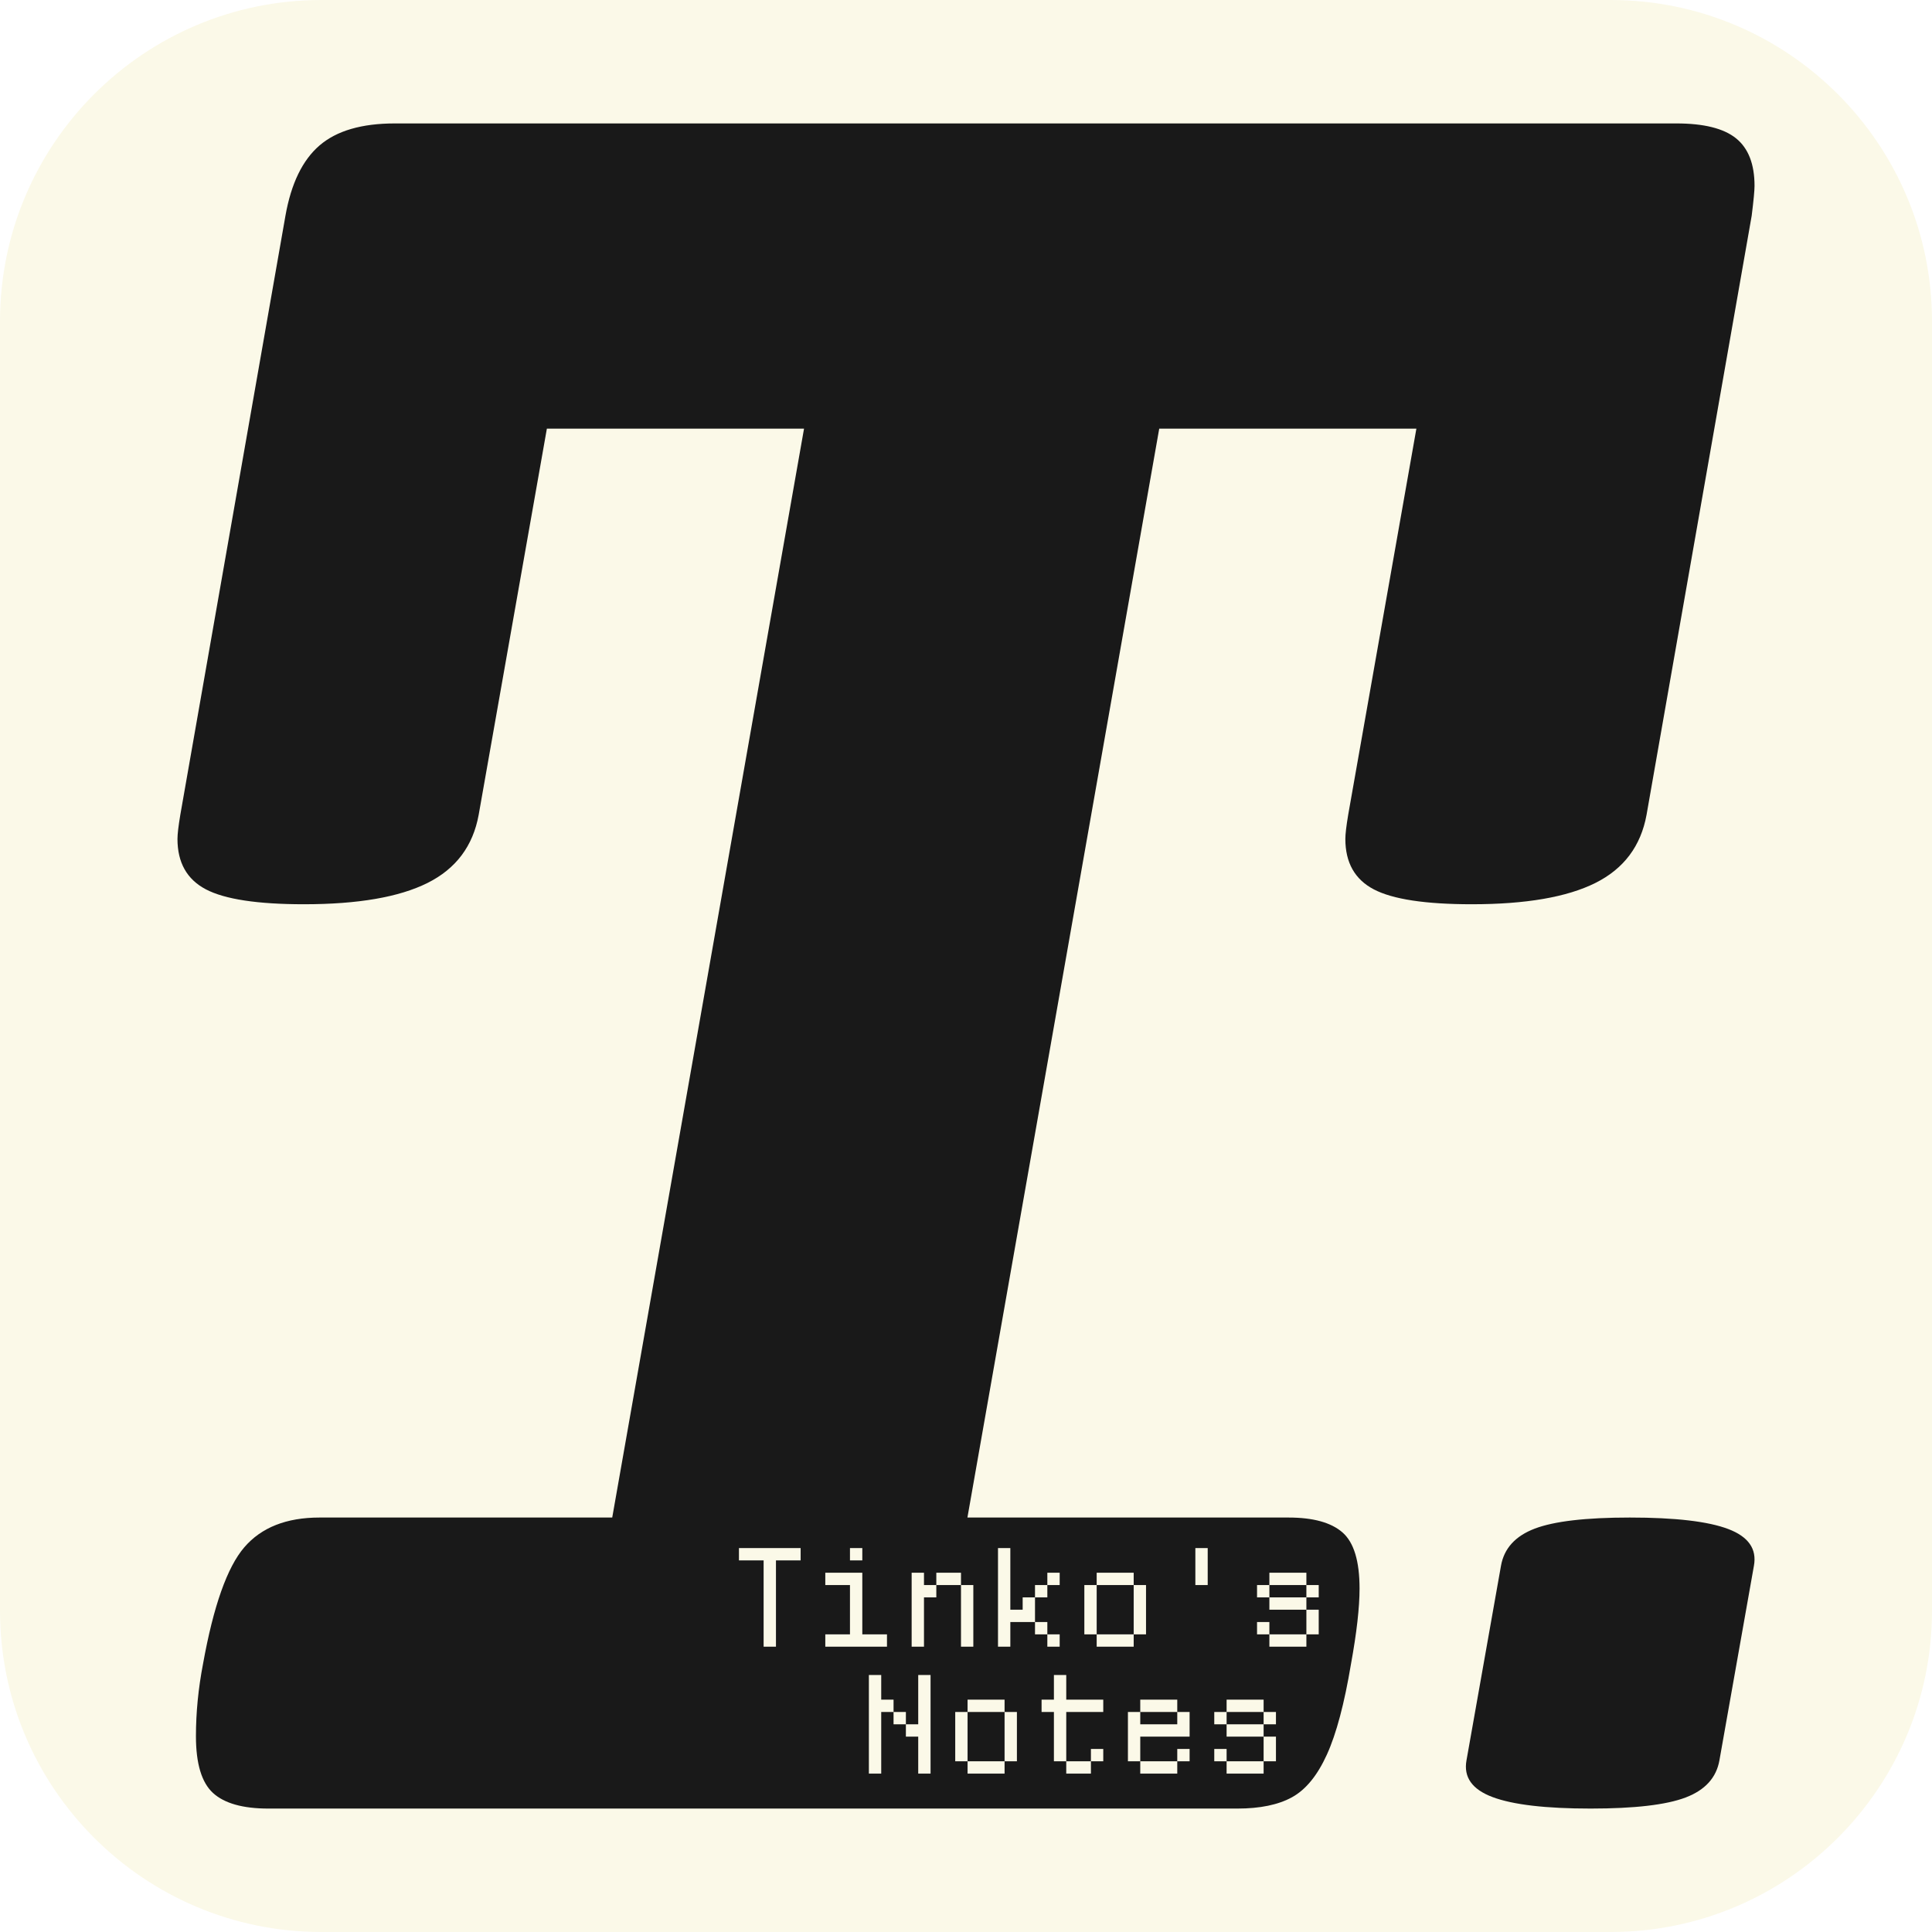
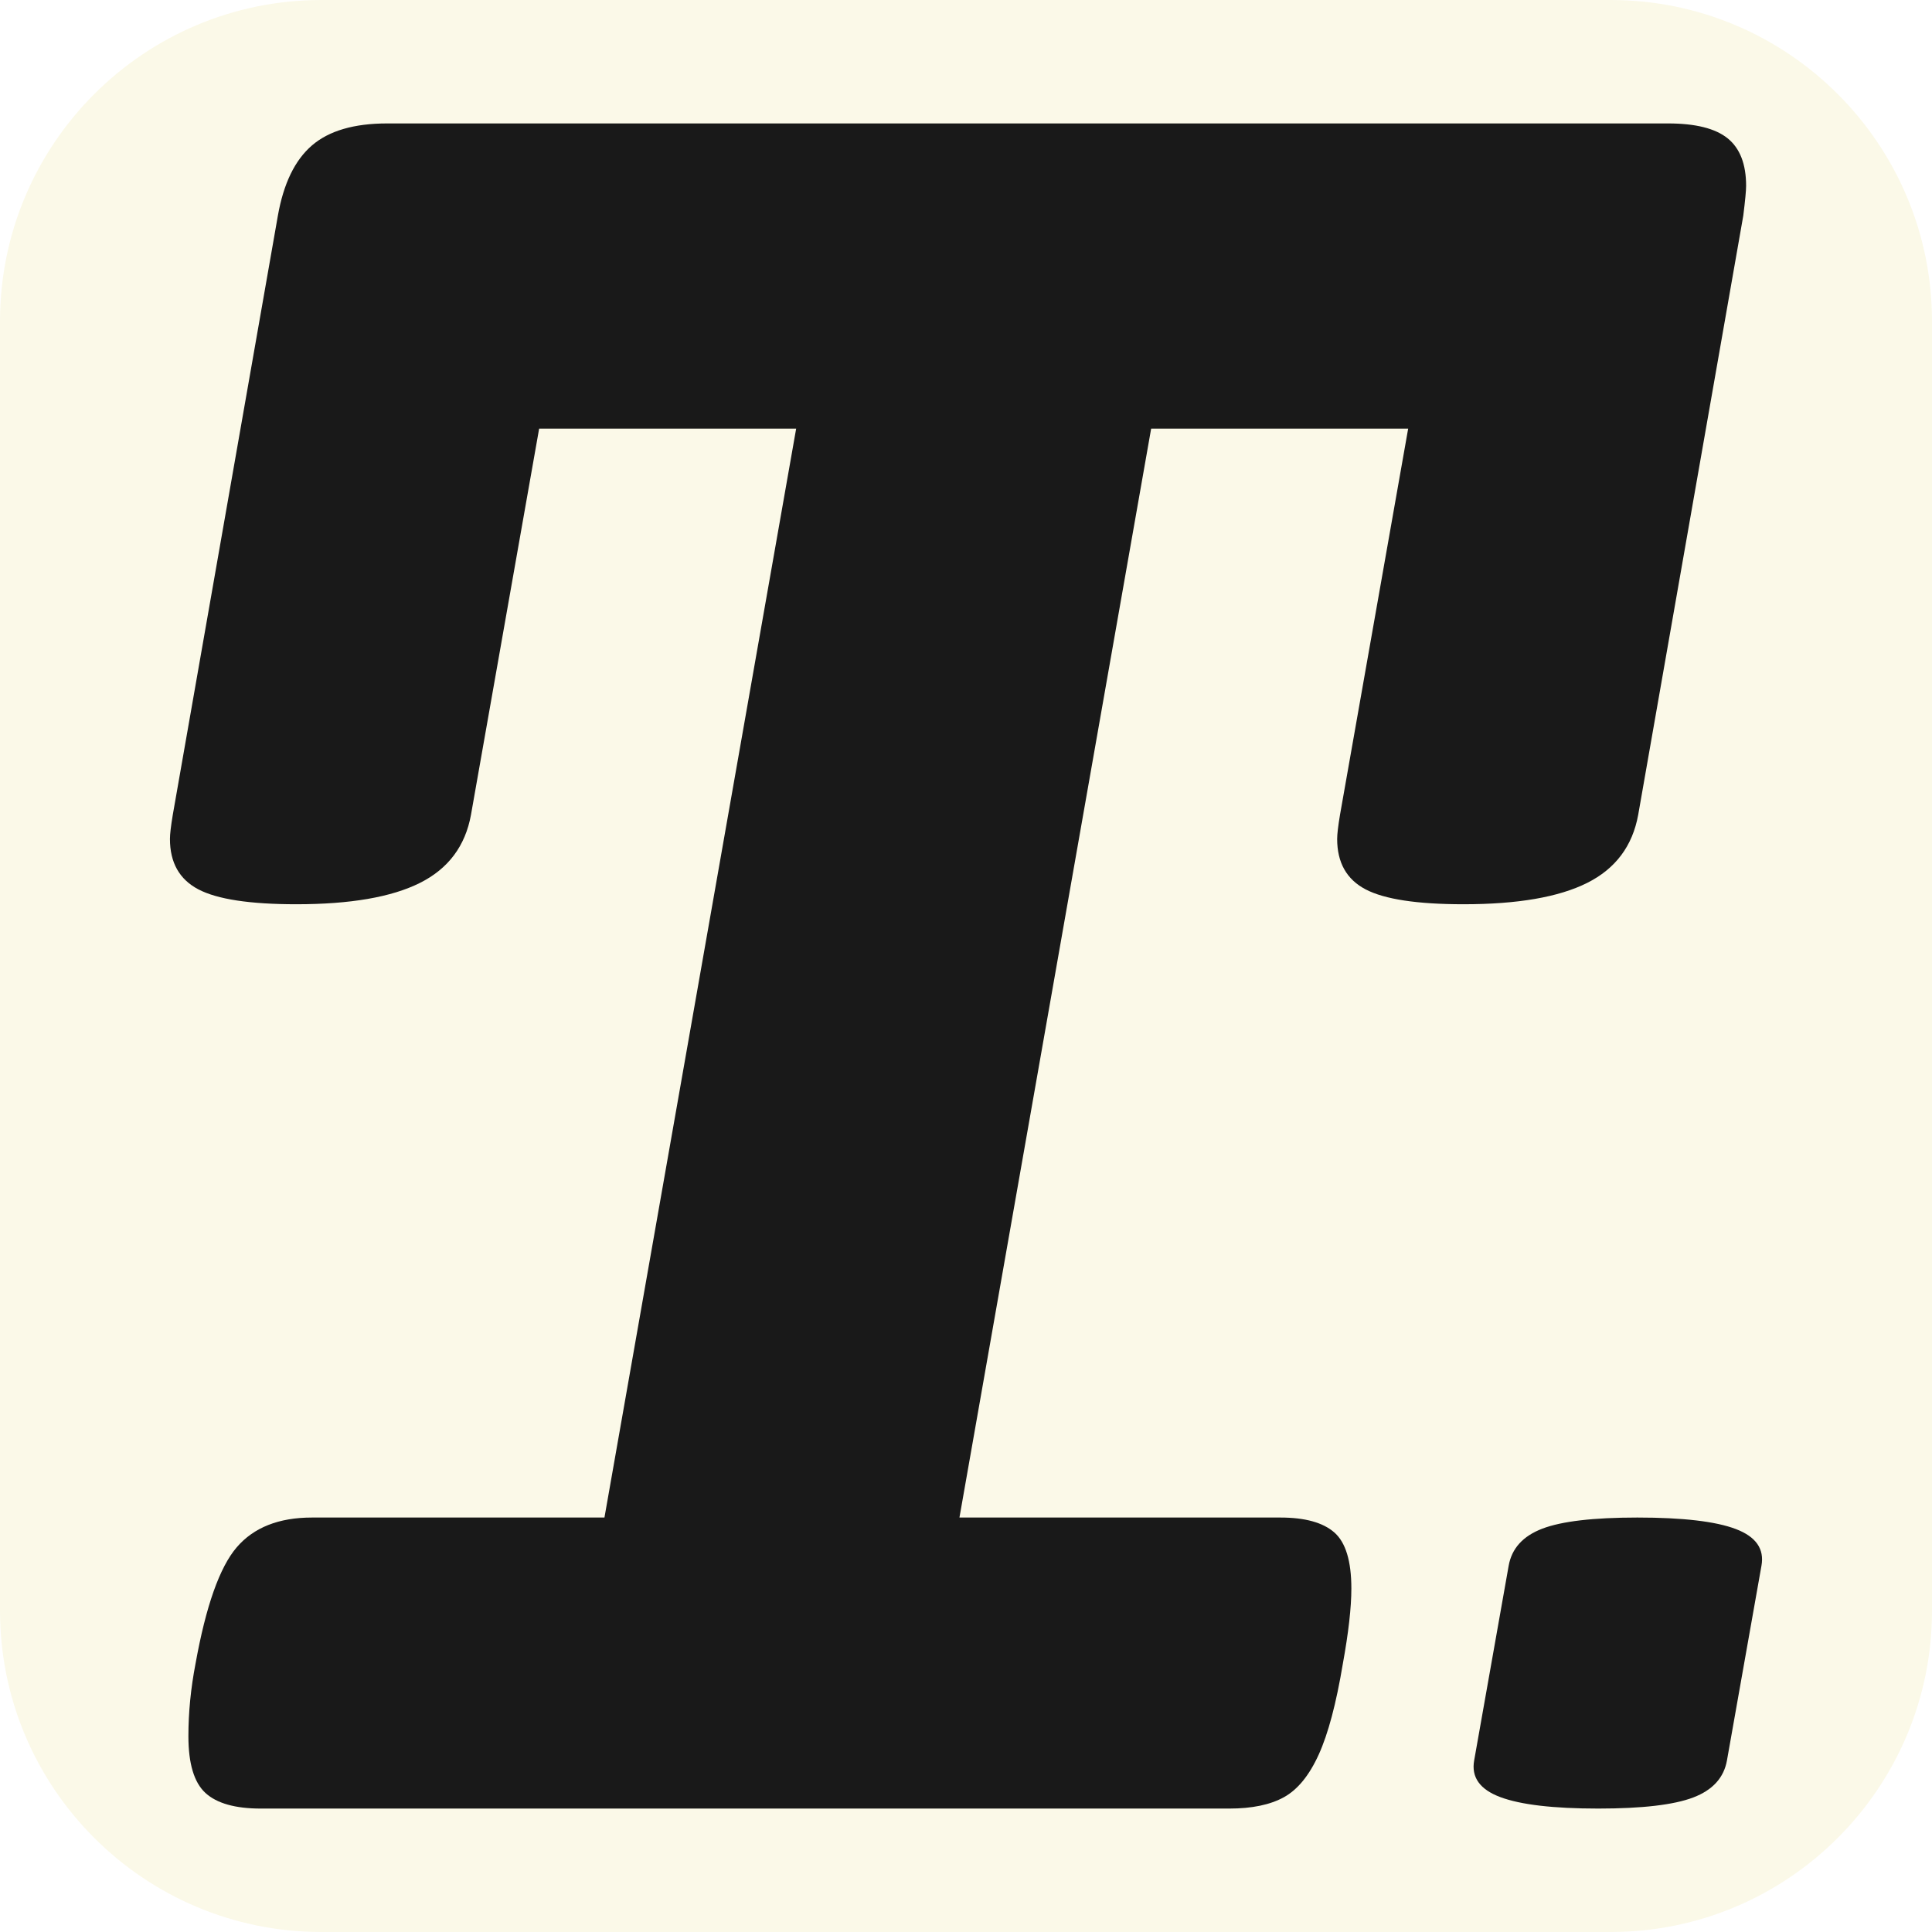
<svg xmlns="http://www.w3.org/2000/svg" width="100%" height="100%" viewBox="0 0 1080 1080" version="1.1" xml:space="preserve" style="fill-rule:evenodd;clip-rule:evenodd;stroke-linejoin:round;stroke-miterlimit:2;">
  <g transform="matrix(1.05469,0,0,1.05469,0,0)">
    <path d="M1024,170.334C1024,76.324 947.676,0 853.666,0L170.334,0C76.324,0 0,76.324 0,170.334L0,853.666C0,947.676 76.324,1024 170.334,1024L853.666,1024C947.676,1024 1024,947.676 1024,853.666L1024,170.334Z" style="fill:rgb(251,249,232);" />
  </g>
-   <g transform="matrix(0.949385,0,0,0.94864,27.3319,27.7341)">
-     <g transform="matrix(1.409,0,0,1.409,-292.697,-258.369)">
+   <g transform="matrix(0.948849,0,0,0.94864,9.98141,27.7341)">
+     <g transform="matrix(1.409,0,0,1.409,-278.803,-258.369)">
      <path d="M887.849,214.244C899.328,214.244 907.64,216.322 912.786,220.478C917.932,224.634 920.504,231.264 920.504,240.368C920.504,242.347 920.109,246.503 919.317,252.836L875.381,503.39C873.006,516.452 865.881,525.952 854.007,531.889C842.132,537.826 824.914,540.795 802.352,540.795C782.957,540.795 769.302,538.717 761.385,534.561C753.469,530.405 749.511,523.379 749.511,513.483C749.511,511.504 749.906,508.14 750.698,503.39L779.197,341.896L671.732,341.896L591.579,797.286L725.761,797.286C736.053,797.286 743.573,799.364 748.323,803.52C753.073,807.676 755.448,815.493 755.448,826.972C755.448,834.888 754.26,845.378 751.885,858.44C749.115,875.064 745.75,887.73 741.792,896.438C737.834,905.146 732.985,911.084 727.246,914.25C721.506,917.417 713.887,919 704.387,919L299.464,919C288.777,919 281.059,916.823 276.309,912.469C271.559,908.115 269.184,900.199 269.184,888.72C269.184,878.824 270.174,868.731 272.153,858.44C276.507,834.295 282.246,818.066 289.371,809.754C296.496,801.442 306.985,797.286 320.838,797.286L443.147,797.286L523.3,341.896L415.835,341.896L387.336,503.39C384.961,516.452 377.836,525.952 365.962,531.889C354.087,537.826 336.869,540.795 314.307,540.795C294.912,540.795 281.257,538.717 273.34,534.561C265.424,530.405 261.466,523.379 261.466,513.483C261.466,511.504 261.861,508.14 262.653,503.39L306.589,252.836C308.964,239.379 313.714,229.582 320.838,223.447C327.963,217.312 338.452,214.244 352.306,214.244L887.849,214.244Z" style="fill:rgb(25,25,25);fill-rule:nonzero;" />
    </g>
-     <g transform="matrix(0.760118,0,0,0.760118,528.09,333.439)">
+     <g transform="matrix(0.760118,0,0,0.760118,551.378,333.439)">
      <path d="M529.831,699.32C565.059,699.32 590.49,702.289 606.125,708.226C621.76,714.164 628.39,723.663 626.015,736.725L599.297,887.532C596.922,900.99 588.214,910.589 573.173,916.328C558.132,922.068 533.591,924.937 499.551,924.937C464.719,924.937 439.386,921.969 423.554,916.031C407.721,910.094 400.992,900.594 403.367,887.532L430.085,736.725C432.459,723.267 441.167,713.669 456.209,707.929C471.25,702.19 495.791,699.32 529.831,699.32Z" style="fill:rgb(25,25,25);fill-rule:nonzero;" />
    </g>
  </g>
-   <g transform="matrix(0.949385,0,0,0.94864,27.3319,26.4988)">
-     <g transform="matrix(0.0657058,0,0,0.0657058,464.186,956.819)">
-       <path d="M283.541,34.669L283.541,919L394.083,919L394.083,366.293L504.624,366.293L504.624,255.752L394.083,255.752L394.083,34.669L283.541,34.669ZM725.707,587.376L725.707,919L836.248,919L836.248,34.669L725.707,34.669L725.707,476.834L615.166,476.834L615.166,587.376L725.707,587.376ZM615.166,476.834L615.166,366.293L504.624,366.293L504.624,476.834L615.166,476.834Z" style="fill:rgb(251,249,232);fill-rule:nonzero;" />
-       <path d="M1167.87,255.752L1167.87,366.293L1499.5,366.293L1499.5,255.752L1167.87,255.752ZM1499.5,366.293L1499.5,808.459L1610.04,808.459L1610.04,366.293L1499.5,366.293ZM1057.33,366.293L1057.33,808.459L1167.87,808.459L1167.87,366.293L1057.33,366.293ZM1167.87,808.459L1167.87,919L1499.5,919L1499.5,808.459L1167.87,808.459Z" style="fill:rgb(251,249,232);fill-rule:nonzero;" />
-       <path d="M1941.66,34.669L1941.66,255.752L1831.12,255.752L1831.12,366.293L1941.66,366.293L1941.66,808.459L2052.2,808.459L2052.2,366.293L2383.83,366.293L2383.83,255.752L2052.2,255.752L2052.2,34.669L1941.66,34.669ZM2052.2,808.459L2052.2,919L2273.29,919L2273.29,808.459L2052.2,808.459ZM2273.29,697.917L2273.29,808.459L2383.83,808.459L2383.83,697.917L2273.29,697.917Z" style="fill:rgb(251,249,232);fill-rule:nonzero;" />
-       <path d="M2715.45,255.752L2715.45,366.293L3047.08,366.293L3047.08,255.752L2715.45,255.752ZM2604.91,366.293L2604.91,808.459L2715.45,808.459L2715.45,587.376L3157.62,587.376L3157.62,366.293L3047.08,366.293L3047.08,476.834L2715.45,476.834L2715.45,366.293L2604.91,366.293ZM2715.45,808.459L2715.45,919L3047.08,919L3047.08,808.459L2715.45,808.459ZM3047.08,697.917L3047.08,808.459L3157.62,808.459L3157.62,697.917L3047.08,697.917Z" style="fill:rgb(251,249,232);fill-rule:nonzero;" />
-       <path d="M3820.87,808.459L3489.24,808.459L3489.24,919L3820.87,919L3820.87,808.459ZM3489.24,808.459L3489.24,697.917L3378.7,697.917L3378.7,808.459L3489.24,808.459ZM3820.87,255.752L3489.24,255.752L3489.24,366.293L3820.87,366.293L3820.87,255.752ZM3378.7,366.293L3378.7,476.834L3489.24,476.834L3489.24,366.293L3378.7,366.293ZM3489.24,476.834L3489.24,587.376L3820.87,587.376L3820.87,476.834L3489.24,476.834ZM3820.87,587.376L3820.87,808.459L3931.41,808.459L3931.41,587.376L3820.87,587.376ZM3820.87,366.293L3820.87,476.834L3931.41,476.834L3931.41,366.293L3820.87,366.293Z" style="fill:rgb(251,249,232);fill-rule:nonzero;" />
-     </g>
-     <g transform="matrix(0.0657058,0,0,0.0657058,387.683,882.024)">
-       <path d="M283.541,34.669L283.541,145.21L504.624,145.21L504.624,919L615.166,919L615.166,145.21L836.248,145.21L836.248,34.669L283.541,34.669Z" style="fill:rgb(251,249,232);fill-rule:nonzero;" />
-       <path d="M1278.41,366.293L1278.41,808.459L1057.33,808.459L1057.33,919L1610.04,919L1610.04,808.459L1388.96,808.459L1388.96,255.752L1057.33,255.752L1057.33,366.293L1278.41,366.293ZM1278.41,34.669L1278.41,145.21L1388.96,145.21L1388.96,34.669L1278.41,34.669Z" style="fill:rgb(251,249,232);fill-rule:nonzero;" />
-       <path d="M1831.12,255.752L1831.12,919L1941.66,919L1941.66,476.834L2052.2,476.834L2052.2,366.293L1941.66,366.293L1941.66,255.752L1831.12,255.752ZM2052.2,255.752L2052.2,366.293L2273.29,366.293L2273.29,255.752L2052.2,255.752ZM2273.29,366.293L2273.29,919L2383.83,919L2383.83,366.293L2273.29,366.293Z" style="fill:rgb(251,249,232);fill-rule:nonzero;" />
-       <path d="M2604.91,34.669L2604.91,919L2715.45,919L2715.45,697.917L2936.54,697.917L2936.54,476.834L2825.99,476.834L2825.99,587.376L2715.45,587.376L2715.45,34.669L2604.91,34.669ZM3047.08,255.752L3047.08,366.293L3157.62,366.293L3157.62,255.752L3047.08,255.752ZM2936.54,366.293L2936.54,476.834L3047.08,476.834L3047.08,366.293L2936.54,366.293ZM2936.54,697.917L2936.54,808.459L3047.08,808.459L3047.08,697.917L2936.54,697.917ZM3047.08,808.459L3047.08,919L3157.62,919L3157.62,808.459L3047.08,808.459Z" style="fill:rgb(251,249,232);fill-rule:nonzero;" />
-       <path d="M3489.24,255.752L3489.24,366.293L3820.87,366.293L3820.87,255.752L3489.24,255.752ZM3820.87,366.293L3820.87,808.459L3931.41,808.459L3931.41,366.293L3820.87,366.293ZM3378.7,366.293L3378.7,808.459L3489.24,808.459L3489.24,366.293L3378.7,366.293ZM3489.24,808.459L3489.24,919L3820.87,919L3820.87,808.459L3489.24,808.459Z" style="fill:rgb(251,249,232);fill-rule:nonzero;" />
-       <rect x="4373.58" y="34.669" width="110.541" height="331.624" style="fill:rgb(251,249,232);fill-rule:nonzero;" />
-       <path d="M5368.45,808.459L5036.82,808.459L5036.82,919L5368.45,919L5368.45,808.459ZM5036.82,808.459L5036.82,697.917L4926.28,697.917L4926.28,808.459L5036.82,808.459ZM5368.45,255.752L5036.82,255.752L5036.82,366.293L5368.45,366.293L5368.45,255.752ZM4926.28,366.293L4926.28,476.834L5036.82,476.834L5036.82,366.293L4926.28,366.293ZM5036.82,476.834L5036.82,587.376L5368.45,587.376L5368.45,476.834L5036.82,476.834ZM5368.45,587.376L5368.45,808.459L5478.99,808.459L5478.99,587.376L5368.45,587.376ZM5368.45,366.293L5368.45,476.834L5478.99,476.834L5478.99,366.293L5368.45,366.293Z" style="fill:rgb(251,249,232);fill-rule:nonzero;" />
-     </g>
-   </g>
</svg>
